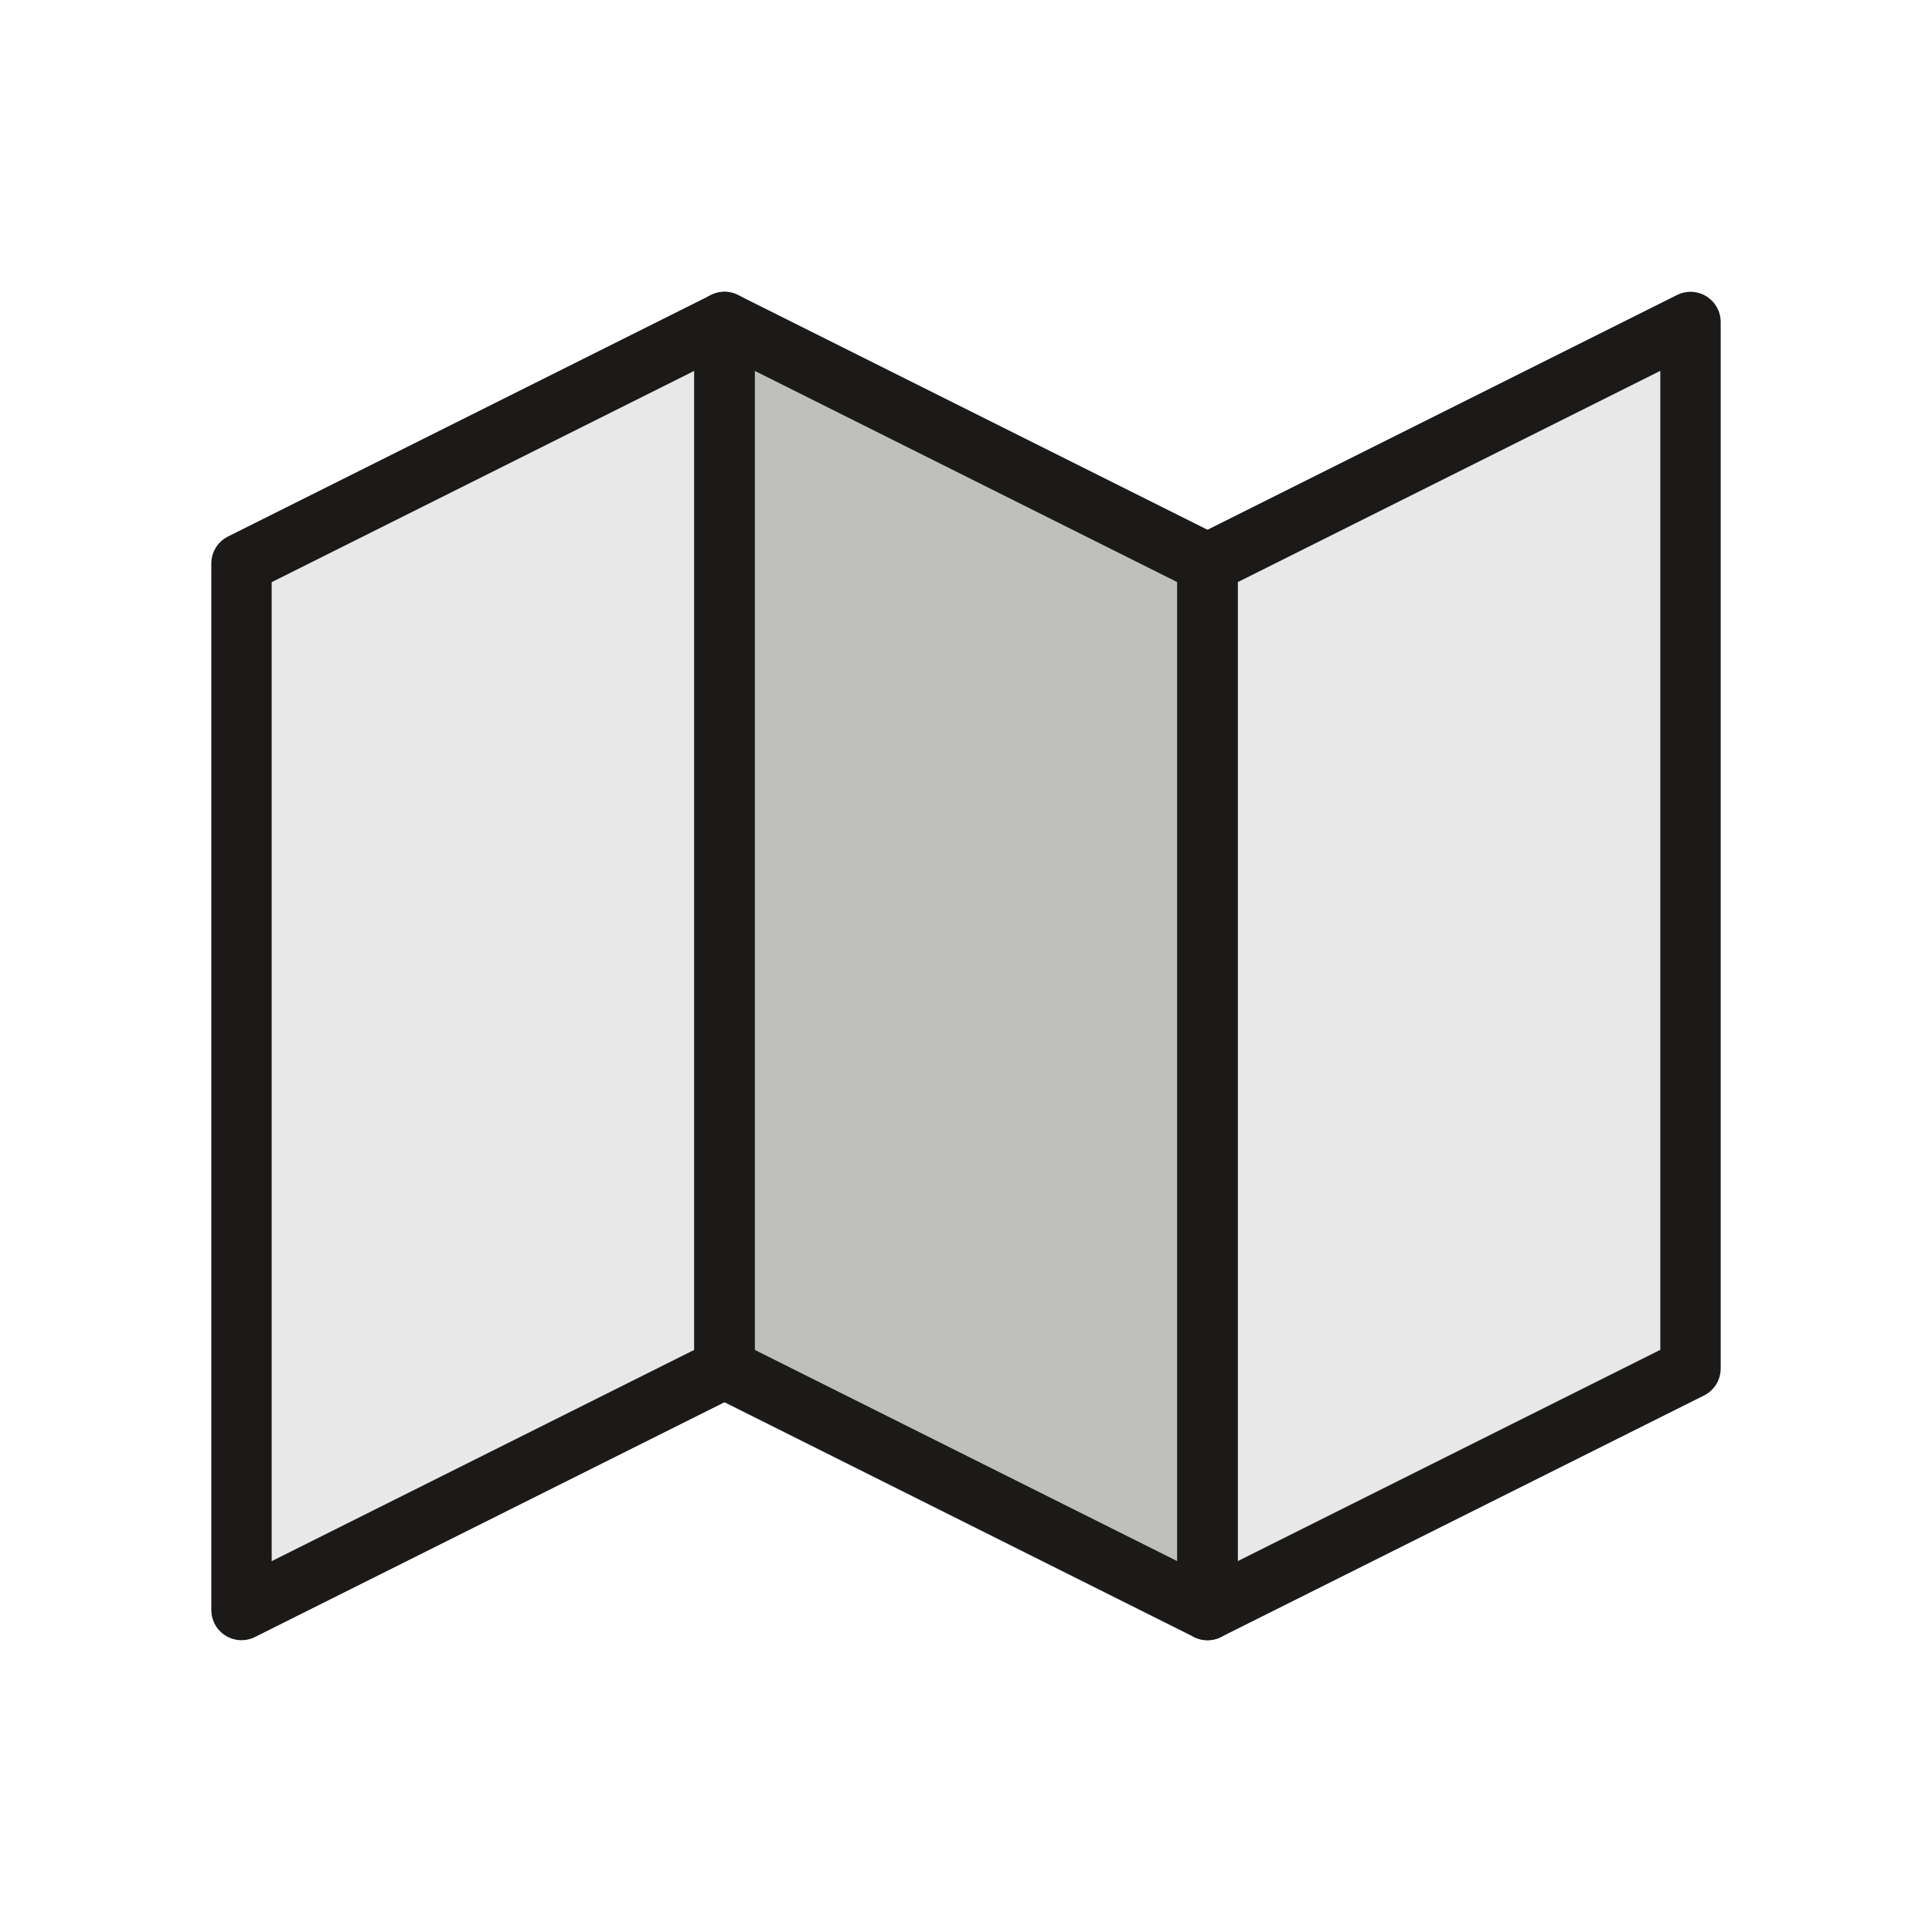
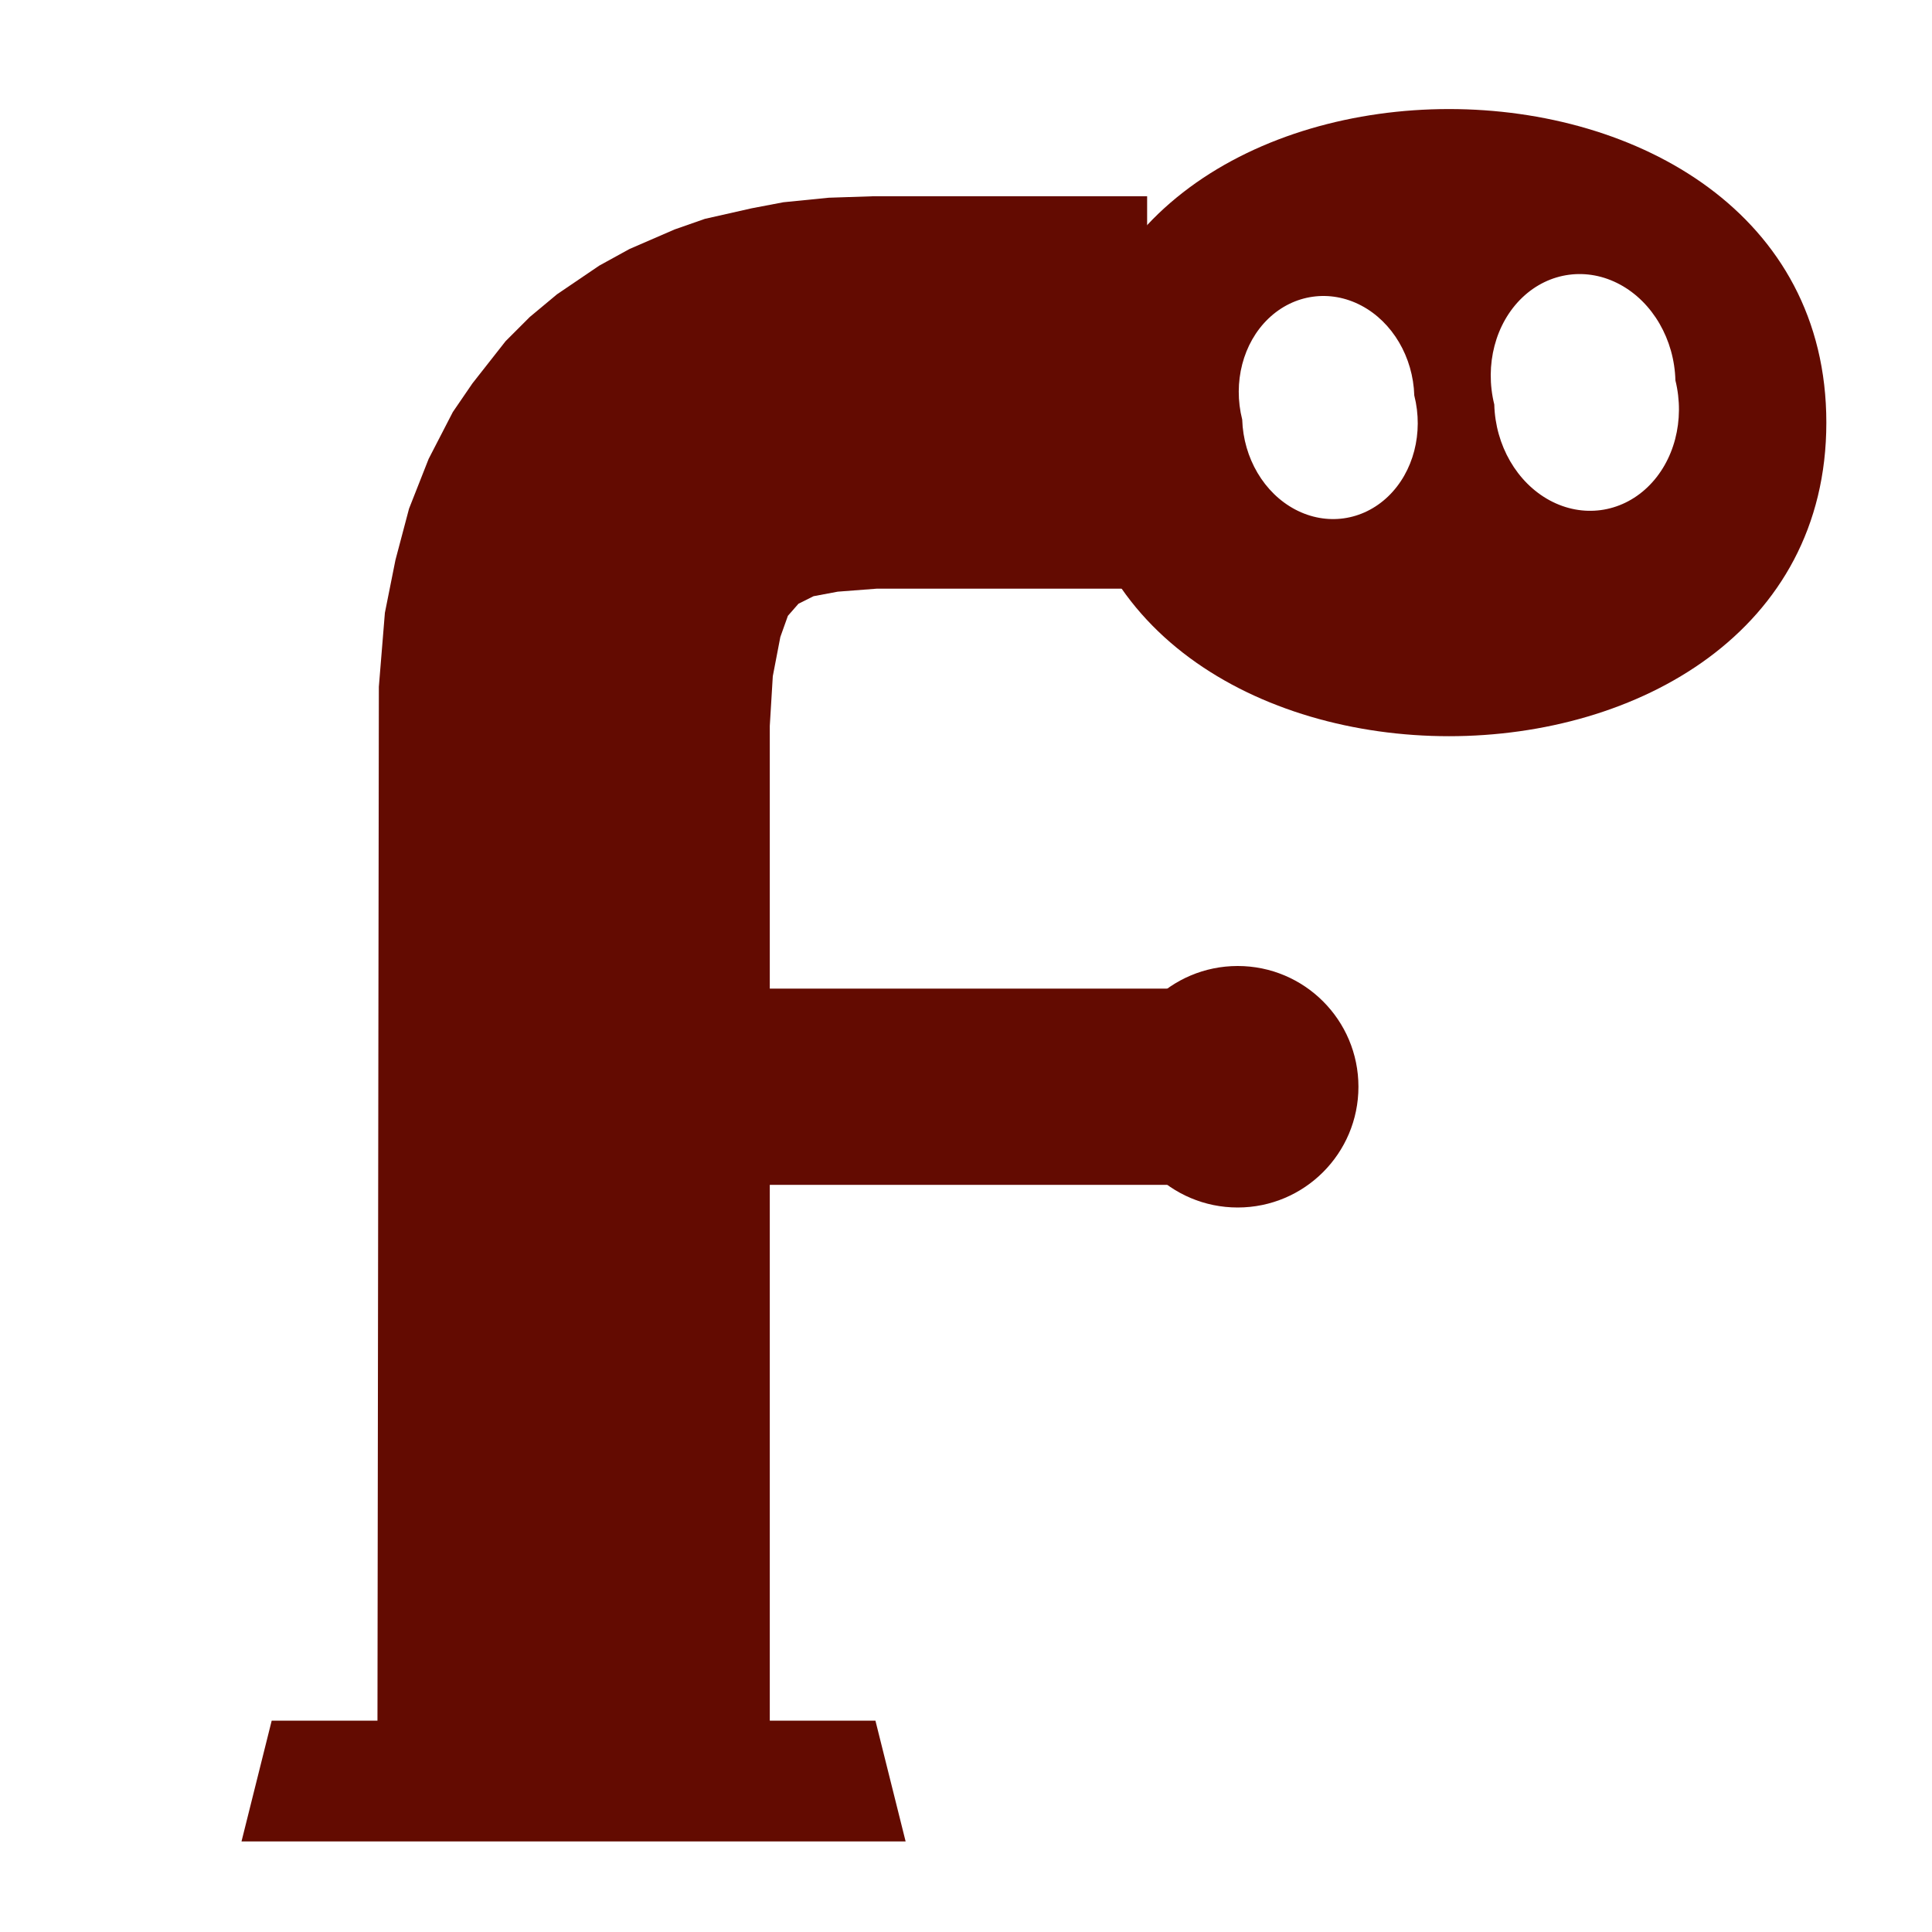
- <svg xmlns="http://www.w3.org/2000/svg" viewBox="0 0 48 48">
-   <g fill="#1b1a18" stroke="#1b1a18" stroke-width="1.5" stroke-linejoin="round" stroke-linecap="round">
-     <path d="M6 14L18 8V34L6 40Z" fill-opacity=".1" />
-     <path d="M18 8L30 14V40L18 34Z" fill-opacity=".28" />
-     <path d="M30 14L42 8V34L30 40Z" fill-opacity=".1" />
-   </g>
+ <svg xmlns="http://www.w3.org/2000/svg" viewBox="-4 -8 128 128">
+   <path d="M42 64C54 64 66 64 78 64" fill="none" stroke="#630b01" stroke-width="13" stroke-linecap="round" />
+   <path fill="#630b01" d="M70 64a8 8 0 1 0 16 0a8 8 0 1 0 -16 0Z" />
+   <path fill="#630b01" d="M14 106L54 106L56 114L12 114Z" />
+   <path fill="#630b01" d="M47 112L47 40.1L47.2 36.8L47.7 34.2L48.2 32.8L48.9 32L49.9 31.5L51.5 31.2L54.1 31L72 31L72 5L53.9 5L50.9 5.1L47.9 5.4L45.8 5.8L42.7 6.5L40.7 7.2L37.7 8.5L35.7 9.6L32.9 11.5L31.1 13L29.5 14.6L27.3 17.4L26 19.3L24.4 22.4L23.1 25.7L22.2 29.1L21.5 32.6L21.1 37.5L21 112Z" />
+   <path fill="#630b01" fill-rule="evenodd" d="M67 20C67 -7.7 117 -7.7 117 20C117 47.7 67 47.7 67 20ZM78.3 19.8A5.8 6.6 -8 1 0 89.7 18.2A5.8 6.6 -8 1 0 78.3 19.8ZM95 18.8A6.1 7 -8 1 0 107 17.2A6.1 7 -8 1 0 95 18.8Z" />
</svg>
